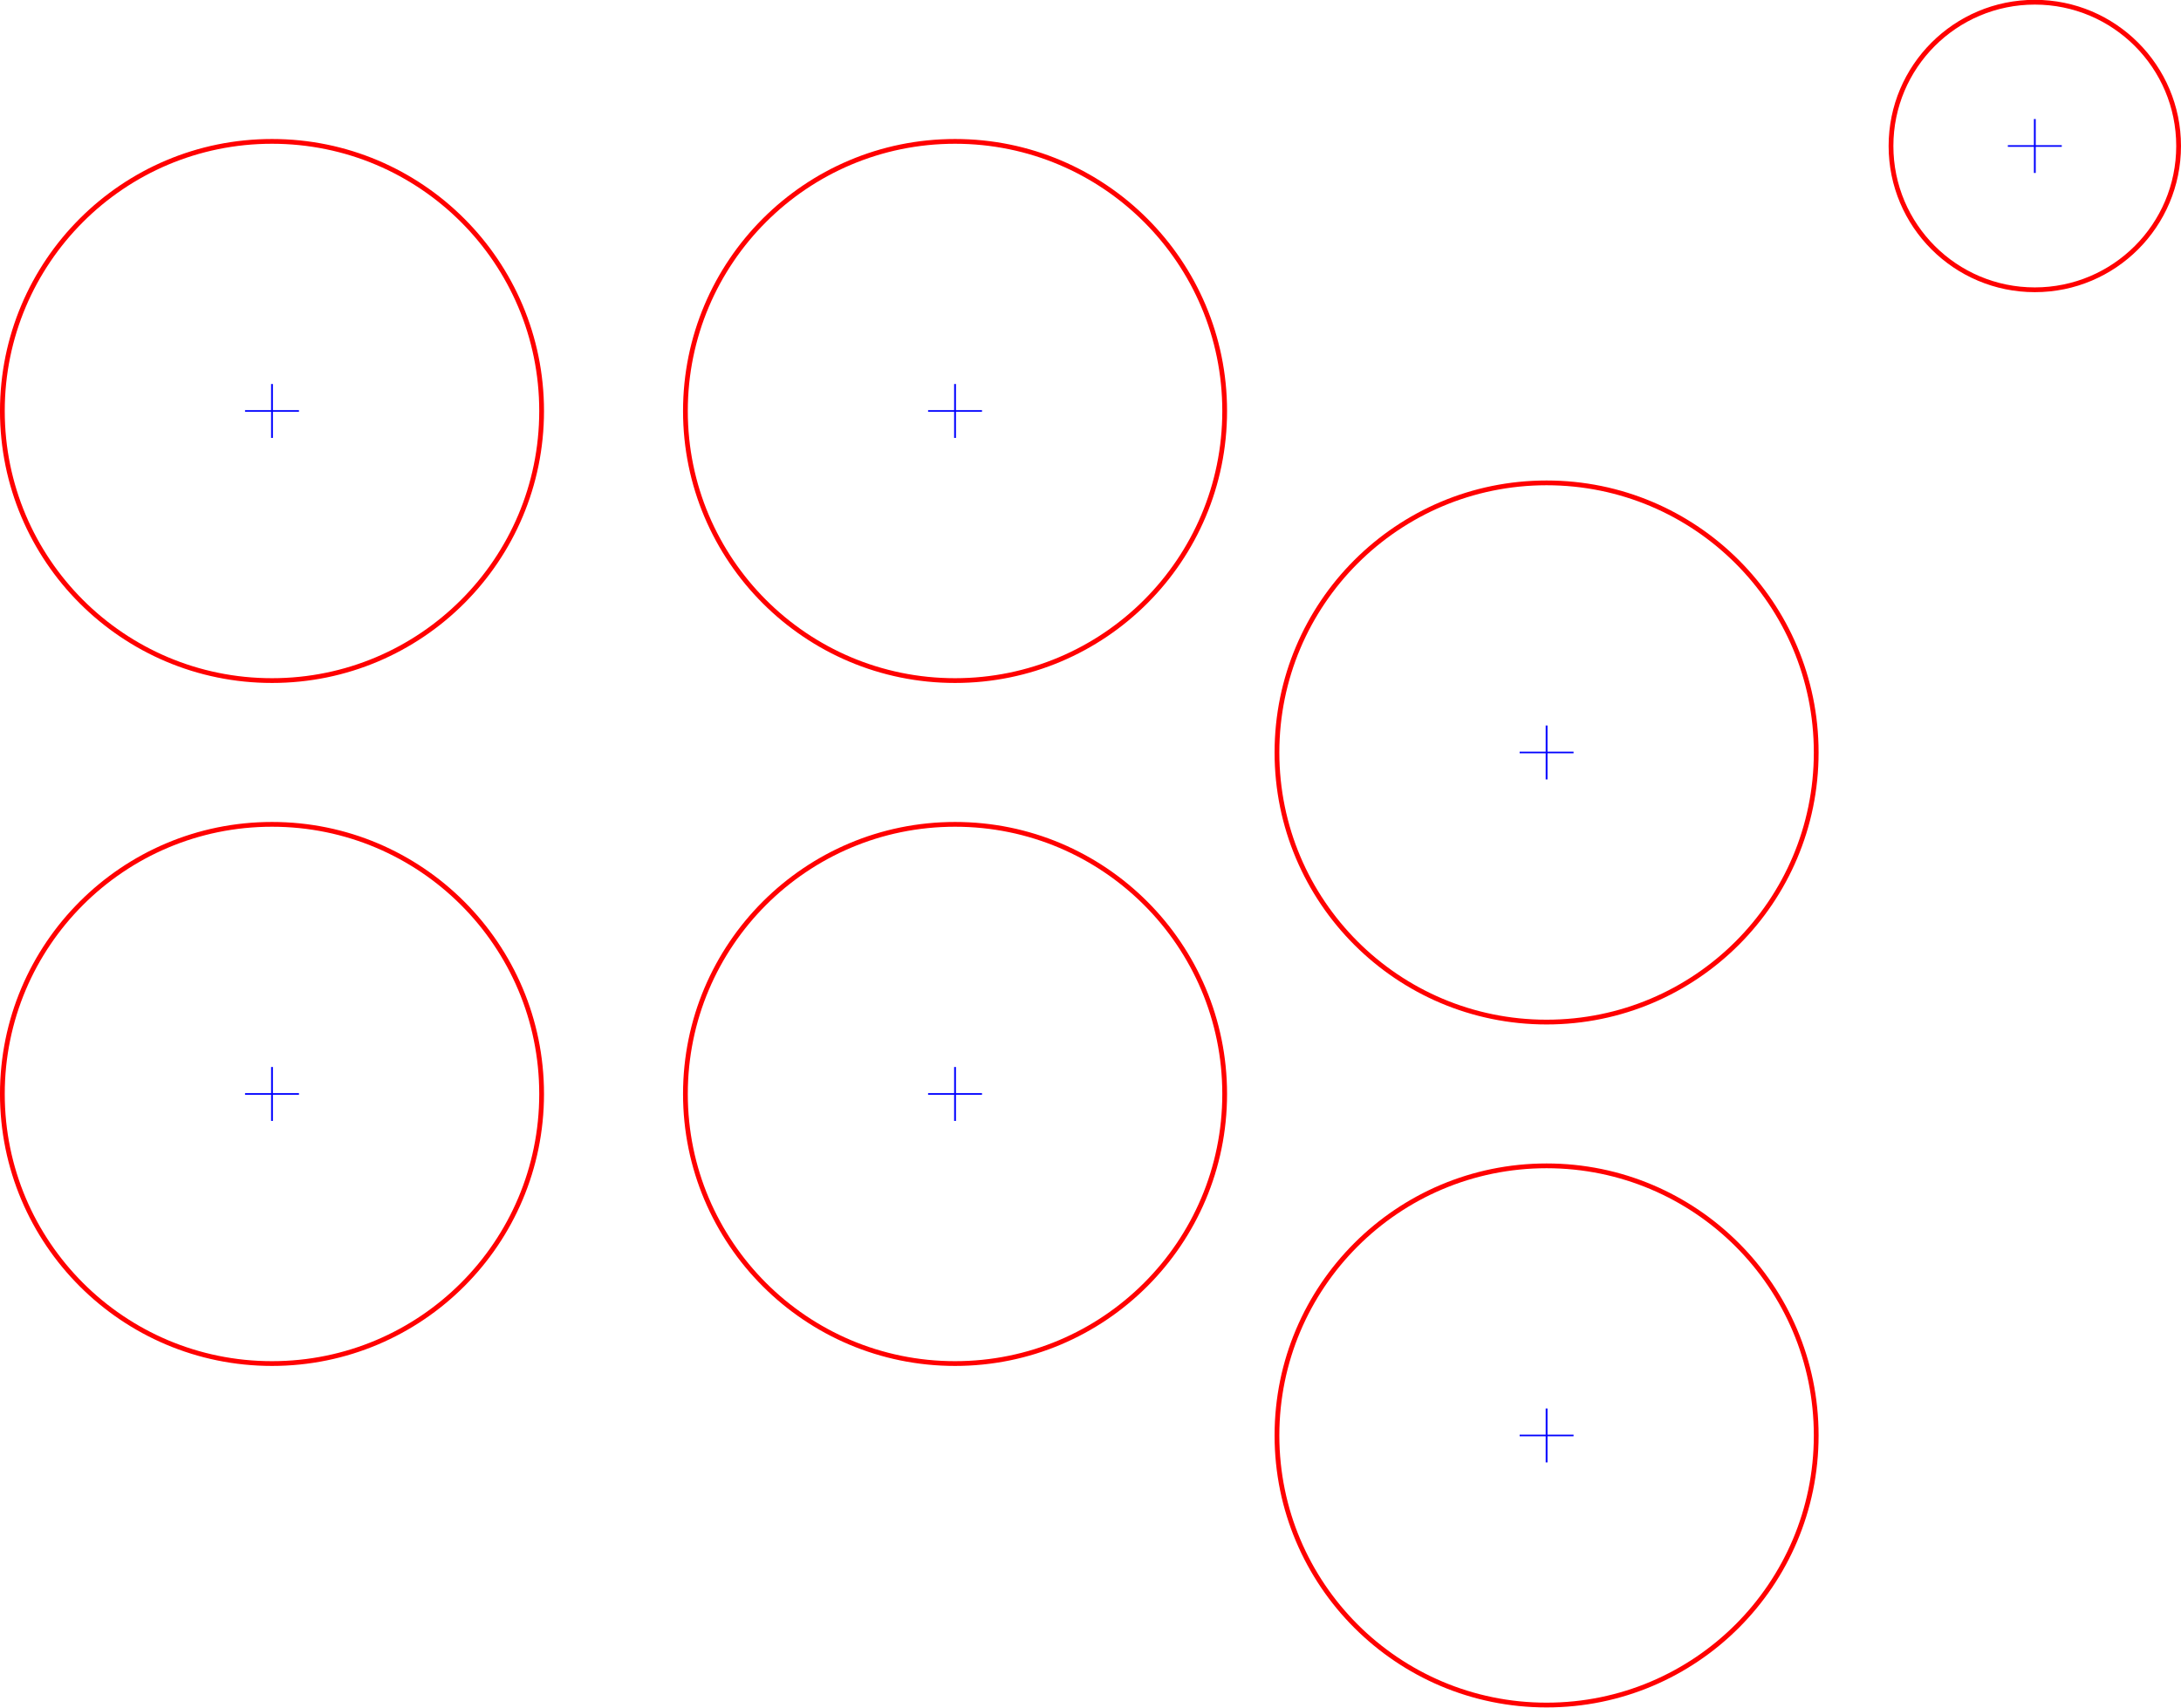
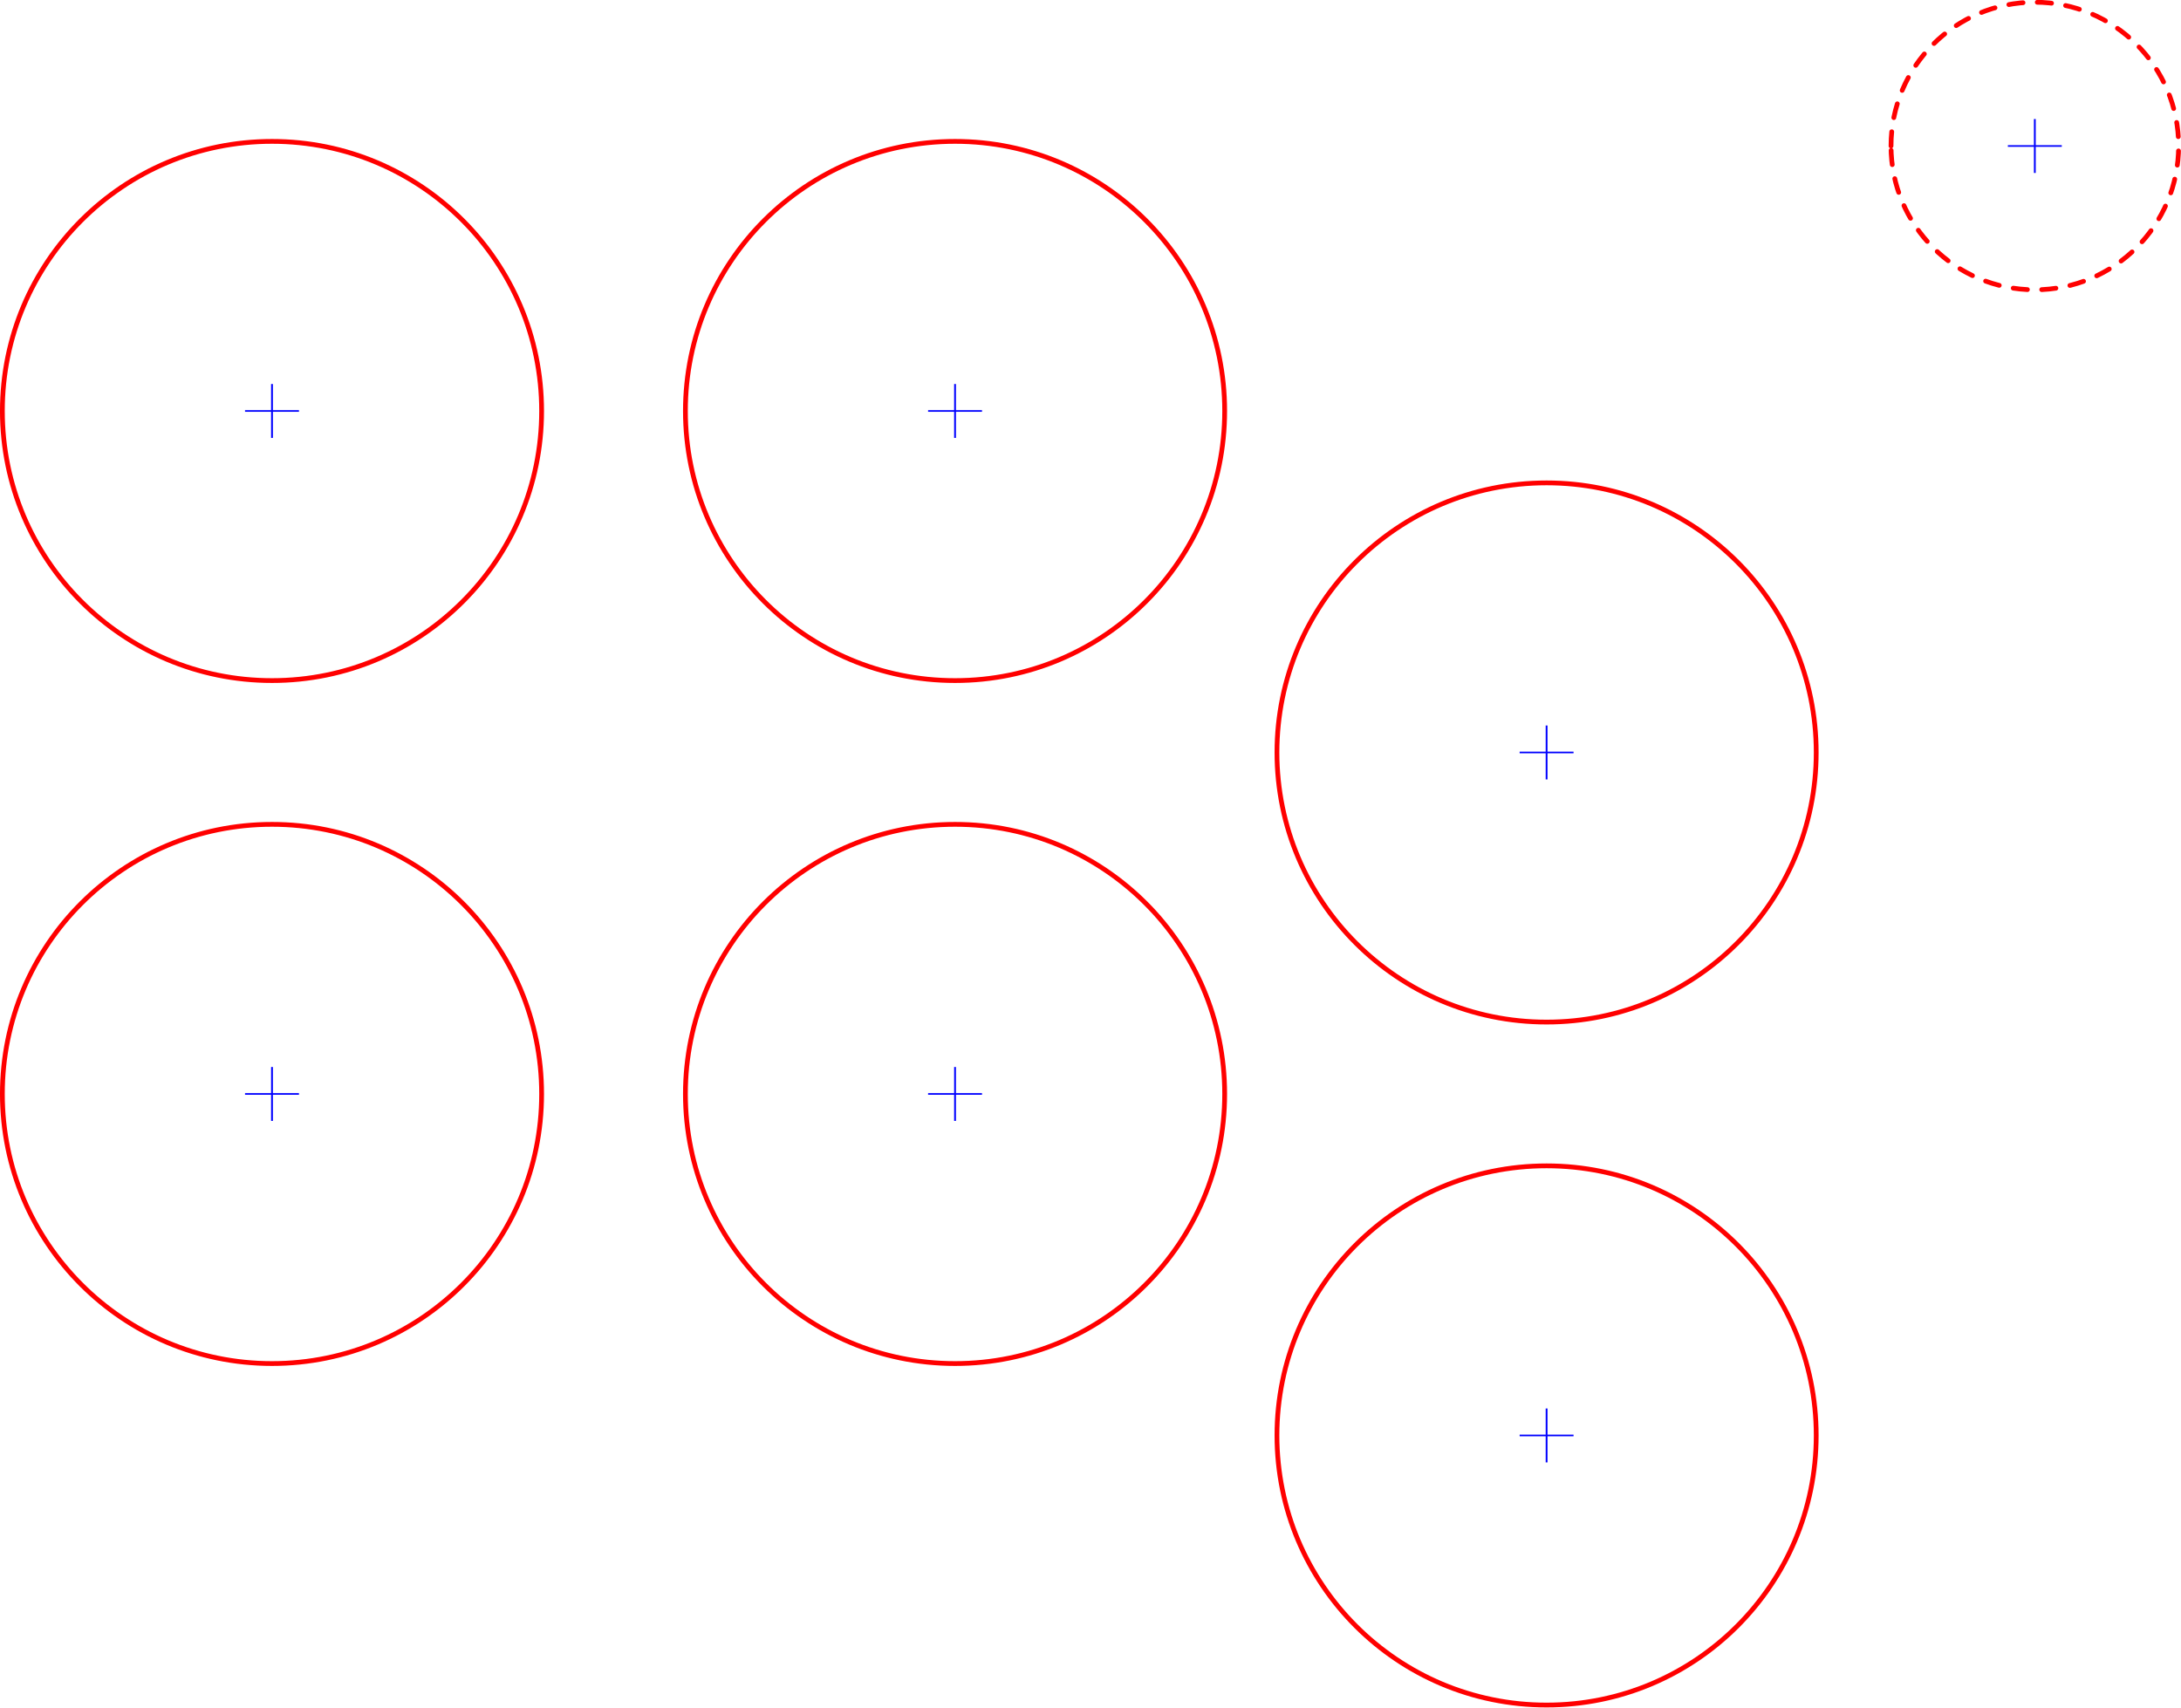
<svg xmlns="http://www.w3.org/2000/svg" width="121.335mm" height="94.998mm" viewBox="0 0 121.335 94.998" version="1.1" id="svg5" xml:space="preserve">
  <defs id="defs2">
    <marker id="DistanceX" orient="auto" refX="0" refY="0" style="overflow:visible">
      <path d="M 3,-3 -3,3 M 0,-5 V 5" style="stroke:#000000;stroke-width:0.5" id="path184" />
    </marker>
    <pattern id="Hatch" patternUnits="userSpaceOnUse" width="8" height="8" x="0" y="0">
      <path d="M8 4 l-4,4" stroke="#000000" stroke-width="0.25" linecap="square" id="path187" />
      <path d="M6 2 l-4,4" stroke="#000000" stroke-width="0.25" linecap="square" id="path189" />
      <path d="M4 0 l-4,4" stroke="#000000" stroke-width="0.25" linecap="square" id="path191" />
    </pattern>
    <symbol id="*Model_Space" />
    <symbol id="*Paper_Space" />
    <symbol id="*Paper_Space0" />
  </defs>
  <g id="layer1" transform="translate(697.8768,-14.56995)">
-     <g id="g8" transform="matrix(-1,0,0,1,-1274.419,0)">
-       <g id="g1">
-         <path style="fill:none;stroke:#ff0000;stroke-width:0.265;stroke-linecap:round;stroke-opacity:1" d="m -681.744,22.693 a 8,8 0 0 0 -16,0 8,8 0 0 0 16,0 z" id="path6" />
-         <g id="g17" transform="translate(0.138465,-0.1729943)">
-           <path style="fill:none;stroke:#0000ff;stroke-width:0.1;stroke-linecap:butt;stroke-linejoin:miter;stroke-dasharray:none;stroke-opacity:1" d="m -689.883,21.366 v 3" id="path16" />
-           <path style="fill:none;stroke:#0000ff;stroke-width:0.09;stroke-linecap:butt;stroke-linejoin:miter;stroke-dasharray:none;stroke-opacity:1" d="m -691.383,22.866 h 3" id="path17" />
-         </g>
+     <g id="g9">
+       <path style="fill:none;stroke:#ff0000;stroke-width:0.265;stroke-linecap:round;stroke-opacity:1;stroke-dasharray:0.794,0.794;stroke-dashoffset:0" d="m -592.674,22.693 a 8,8 0 0 1 16,0 8,8 0 0 1 -16,0 z" id="path6" />
+       <g id="g17" transform="matrix(-1,0,0,1,-1274.557,-0.1729943)">
+         <path style="fill:none;stroke:#0000ff;stroke-width:0.1;stroke-linecap:butt;stroke-linejoin:miter;stroke-dasharray:none;stroke-opacity:1" d="m -689.883,21.366 v 3" id="path16" />
+         <path style="fill:none;stroke:#0000ff;stroke-width:0.09;stroke-linecap:butt;stroke-linejoin:miter;stroke-dasharray:none;stroke-opacity:1" d="m -691.383,22.866 h 3" id="path17" />
      </g>
-       <g id="g7">
+     </g>
+     <g id="g8">
+       <g id="g7" transform="matrix(-1,0,0,1,-1274.419,0)">
        <path style="fill:none;stroke:#ff0000;stroke-width:0.265;stroke-linecap:round;stroke-opacity:1" d="m -647.583,56.436 a 15,15 0 0 0 -30,0 15,15 0 0 0 30,0 z" id="path10" />
        <g id="g17-4" transform="translate(27.29976,33.56916)">
          <path style="fill:none;stroke:#0000ff;stroke-width:0.1;stroke-linecap:butt;stroke-linejoin:miter;stroke-dasharray:none;stroke-opacity:1" d="m -689.883,21.366 v 3" id="path16-8" />
          <path style="fill:none;stroke:#0000ff;stroke-width:0.09;stroke-linecap:butt;stroke-linejoin:miter;stroke-dasharray:none;stroke-opacity:1" d="m -691.383,22.866 h 3" id="path17-2" />
        </g>
      </g>
-       <g id="g6">
+       <g id="g6" transform="matrix(-1,0,0,1,-1274.419,0)">
        <path style="fill:none;stroke:#ff0000;stroke-width:0.265;stroke-linecap:round;stroke-opacity:1" d="m -647.583,94.435 a 15,15 0 0 0 -30,0 15,15 0 0 0 30,0 z" id="path9" />
        <g id="g17-1" transform="translate(27.29976,71.56899)">
          <path style="fill:none;stroke:#0000ff;stroke-width:0.1;stroke-linecap:butt;stroke-linejoin:miter;stroke-dasharray:none;stroke-opacity:1" d="m -689.883,21.366 v 3" id="path16-1" />
          <path style="fill:none;stroke:#0000ff;stroke-width:0.09;stroke-linecap:butt;stroke-linejoin:miter;stroke-dasharray:none;stroke-opacity:1" d="m -691.383,22.866 h 3" id="path17-9" />
        </g>
      </g>
-       <g id="g2">
+       <g id="g2" transform="matrix(-1,0,0,1,-1274.419,0)">
        <path style="fill:none;stroke:#ff0000;stroke-width:0.265;stroke-linecap:round;stroke-opacity:1" d="m -614.674,37.436 a 15,15 0 0 0 -30,0 15,15 0 0 0 30,0 z" id="path12" />
        <g id="g17-5" transform="translate(60.20872,14.56928)">
          <path style="fill:none;stroke:#0000ff;stroke-width:0.1;stroke-linecap:butt;stroke-linejoin:miter;stroke-dasharray:none;stroke-opacity:1" d="m -689.883,21.366 v 3" id="path16-9" />
          <path style="fill:none;stroke:#0000ff;stroke-width:0.09;stroke-linecap:butt;stroke-linejoin:miter;stroke-dasharray:none;stroke-opacity:1" d="m -691.383,22.866 h 3" id="path17-8" />
        </g>
      </g>
-       <g id="g5">
+       <g id="g5" transform="matrix(-1,0,0,1,-1274.419,0)">
        <path style="fill:none;stroke:#ff0000;stroke-width:0.265;stroke-linecap:round;stroke-opacity:1" d="m -614.674,75.435 a 15,15 0 0 0 -30,0 15,15 0 0 0 30,0 z" id="path13" />
        <g id="g17-7" transform="translate(60.20872,52.56907)">
          <path style="fill:none;stroke:#0000ff;stroke-width:0.1;stroke-linecap:butt;stroke-linejoin:miter;stroke-dasharray:none;stroke-opacity:1" d="m -689.883,21.366 v 3" id="path16-4" />
          <path style="fill:none;stroke:#0000ff;stroke-width:0.09;stroke-linecap:butt;stroke-linejoin:miter;stroke-dasharray:none;stroke-opacity:1" d="m -691.383,22.866 h 3" id="path17-91" />
        </g>
      </g>
-       <g id="g3">
+       <g id="g3" transform="matrix(-1,0,0,1,-1274.419,0)">
        <path style="fill:none;stroke:#ff0000;stroke-width:0.265;stroke-linecap:round;stroke-opacity:1" d="m -576.674,37.436 a 15,15 0 0 0 -30,0 15,15 0 0 0 30,0 z" id="path8" />
        <g id="g17-3" transform="translate(98.20872,14.56928)">
          <path style="fill:none;stroke:#0000ff;stroke-width:0.1;stroke-linecap:butt;stroke-linejoin:miter;stroke-dasharray:none;stroke-opacity:1" d="m -689.883,21.366 v 3" id="path16-91" />
          <path style="fill:none;stroke:#0000ff;stroke-width:0.09;stroke-linecap:butt;stroke-linejoin:miter;stroke-dasharray:none;stroke-opacity:1" d="m -691.383,22.866 h 3" id="path17-0" />
        </g>
      </g>
-       <g id="g4">
+       <g id="g4" transform="matrix(-1,0,0,1,-1274.419,0)">
        <path style="fill:none;stroke:#ff0000;stroke-width:0.265;stroke-linecap:round;stroke-opacity:1" d="m -576.674,75.435 a 15,15 0 0 0 -30,0 15,15 0 0 0 30,0 z" id="path14" />
        <g id="g17-34" transform="translate(98.20872,52.56907)">
          <path style="fill:none;stroke:#0000ff;stroke-width:0.1;stroke-linecap:butt;stroke-linejoin:miter;stroke-dasharray:none;stroke-opacity:1" d="m -689.883,21.366 v 3" id="path16-94" />
          <path style="fill:none;stroke:#0000ff;stroke-width:0.09;stroke-linecap:butt;stroke-linejoin:miter;stroke-dasharray:none;stroke-opacity:1" d="m -691.383,22.866 h 3" id="path17-80" />
        </g>
      </g>
    </g>
  </g>
</svg>
